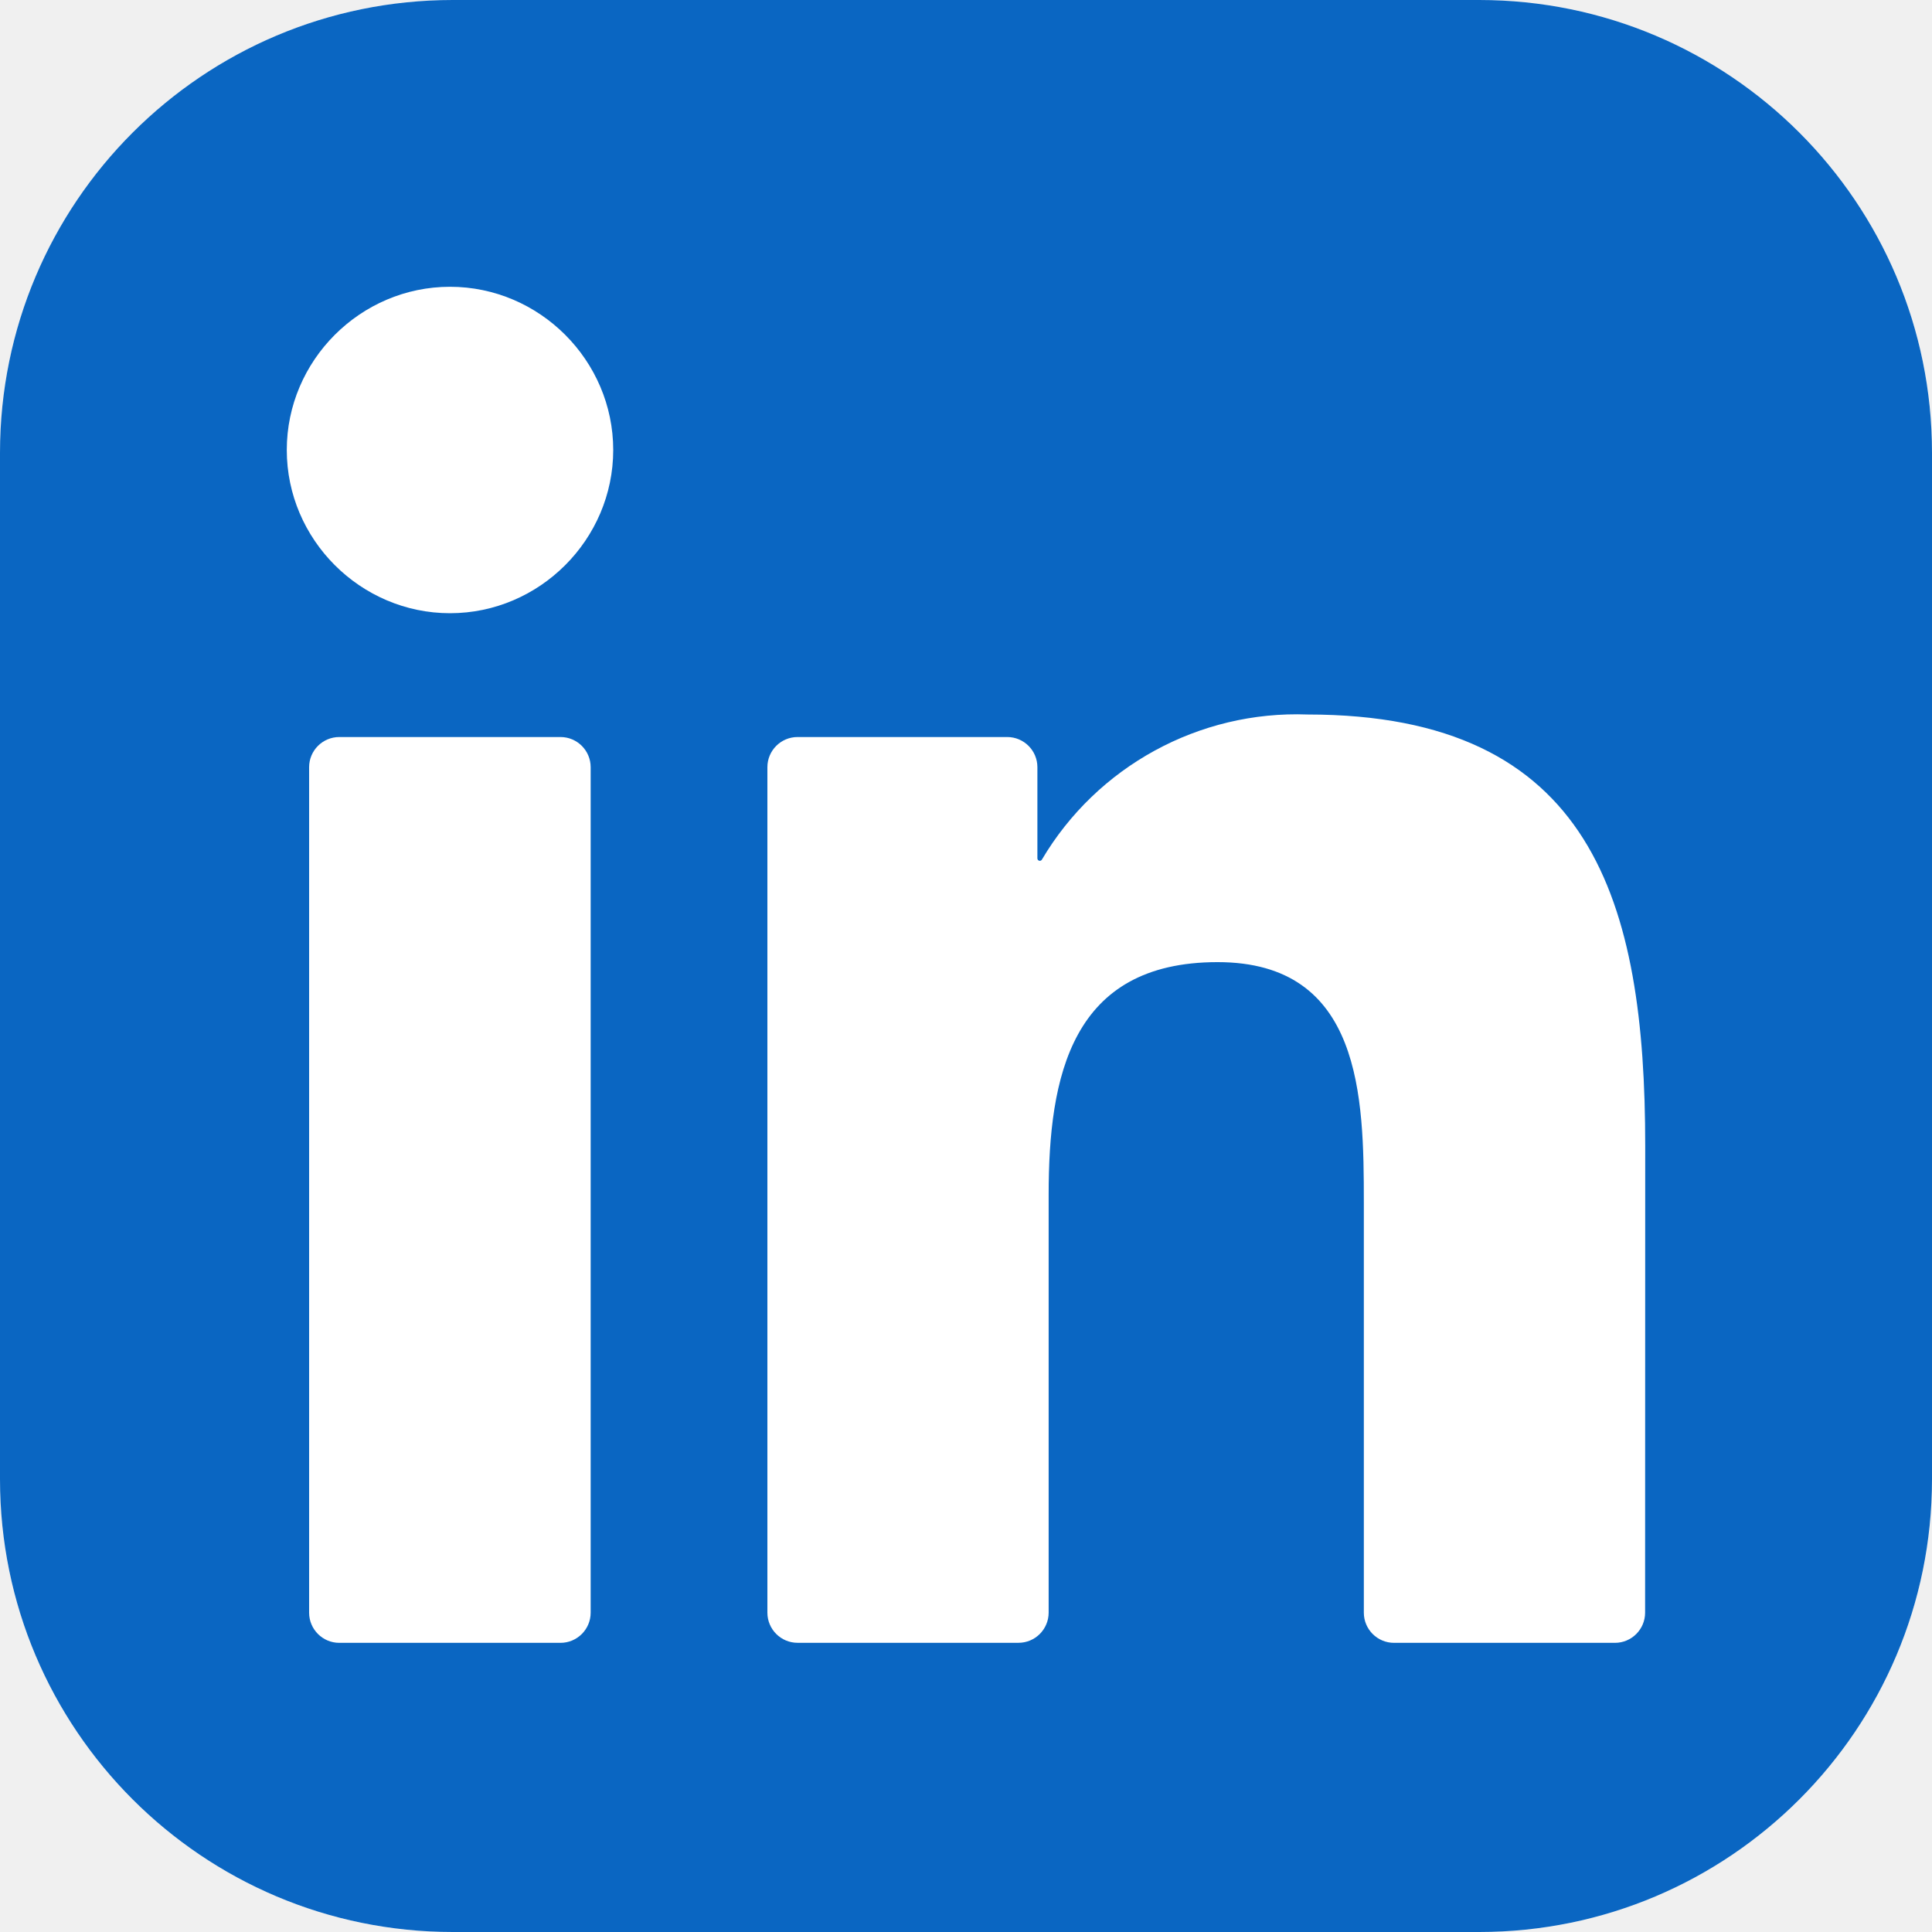
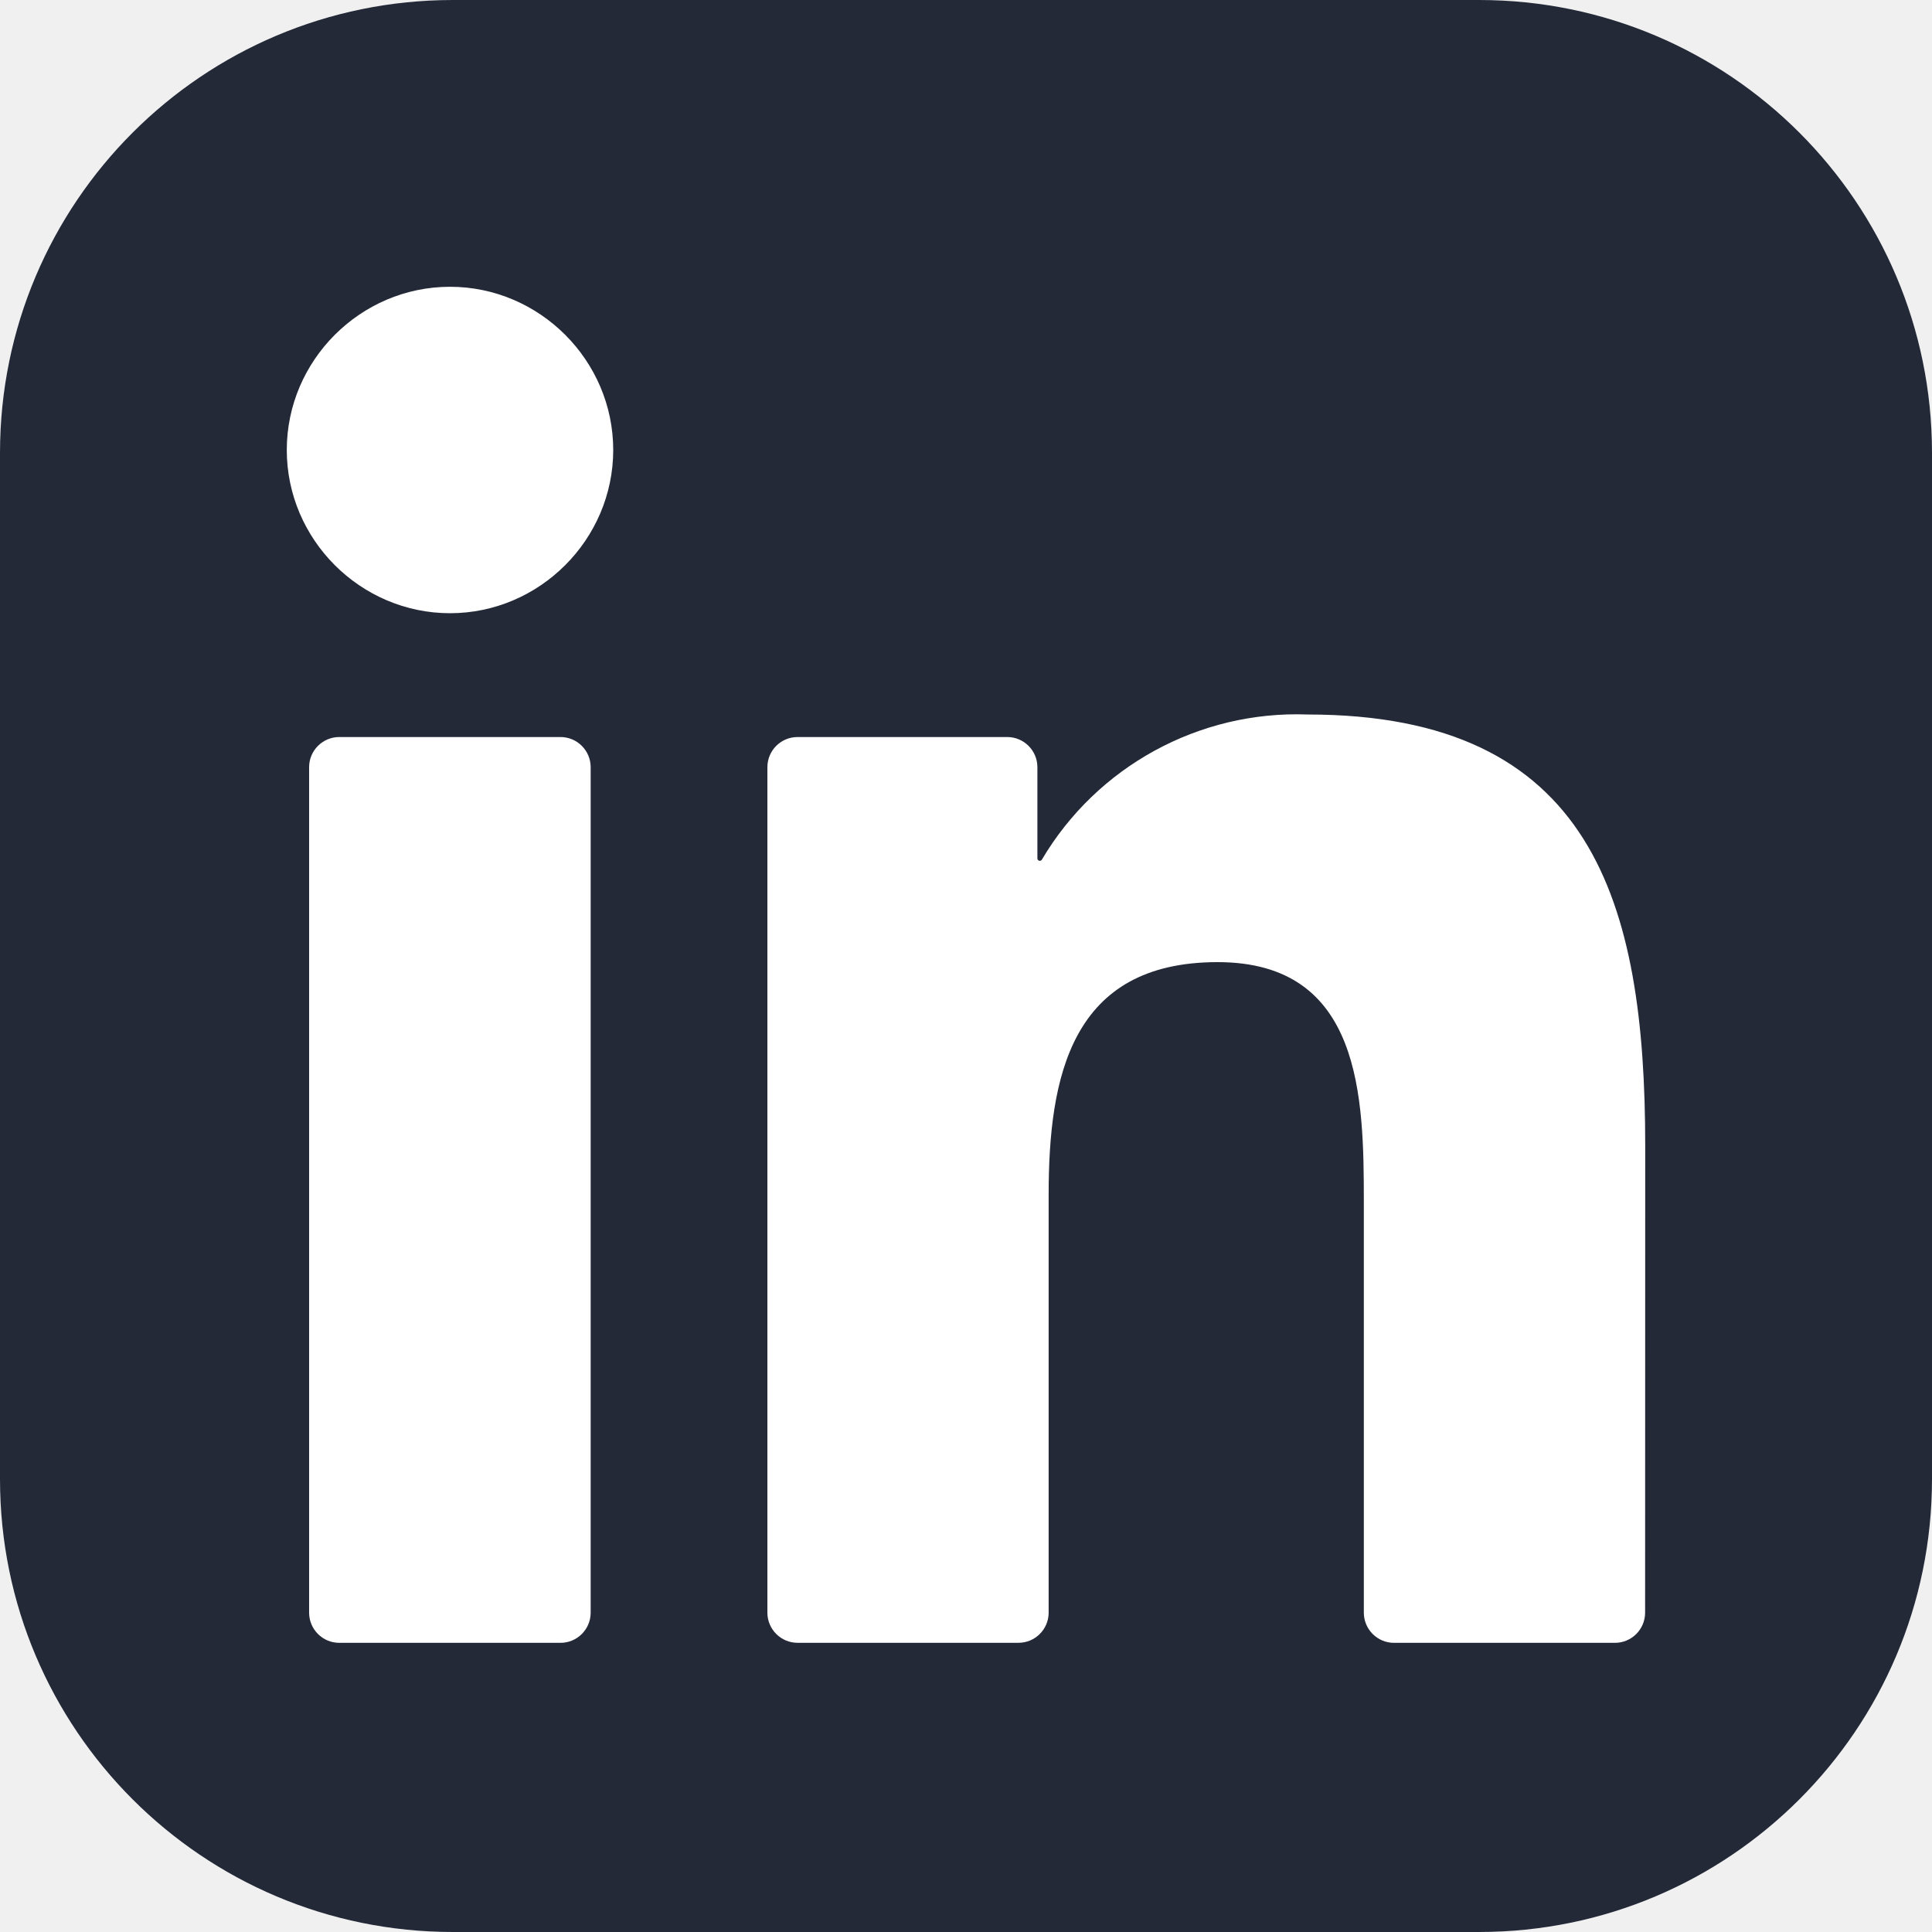
<svg xmlns="http://www.w3.org/2000/svg" width="256" height="256" viewBox="0 0 256 256" fill="none">
  <rect width="256" height="256" rx="60" fill="white" />
-   <rect width="256" height="256" rx="60" fill="#0A66C2" />
+   <rect width="256" height="256" rx="60" fill="#242938" />
  <path d="M184.715 217.685H213.985C216.194 217.685 217.985 215.895 217.985 213.686L218 151.844C218 119.521 211.035 94.675 173.262 94.675C158.903 94.142 145.362 101.544 138.055 113.904C137.997 114.002 137.893 114.062 137.779 114.062C137.603 114.062 137.46 113.919 137.46 113.743V101.66C137.46 99.451 135.67 97.66 133.46 97.66H105.683C103.474 97.66 101.683 99.451 101.683 101.66V213.68C101.683 215.89 103.474 217.68 105.683 217.68H134.951C137.16 217.68 138.951 215.89 138.951 213.68V158.307C138.951 142.65 141.921 127.487 161.332 127.487C180.467 127.487 180.715 145.403 180.715 159.321V213.685C180.715 215.894 182.506 217.685 184.715 217.685Z" fill="white" />
  <path d="M38 59.627C38 71.492 47.767 81.254 59.632 81.254C71.494 81.253 81.255 71.485 81.255 59.623C81.253 47.761 71.491 38 59.627 38C47.763 38 38 47.763 38 59.627Z" fill="white" />
  <path d="M44.959 217.685H74.266C76.475 217.685 78.266 215.894 78.266 213.685V101.66C78.266 99.451 76.475 97.66 74.266 97.66H44.959C42.75 97.66 40.959 99.451 40.959 101.66V213.685C40.959 215.894 42.75 217.685 44.959 217.685Z" fill="white" />
</svg>
